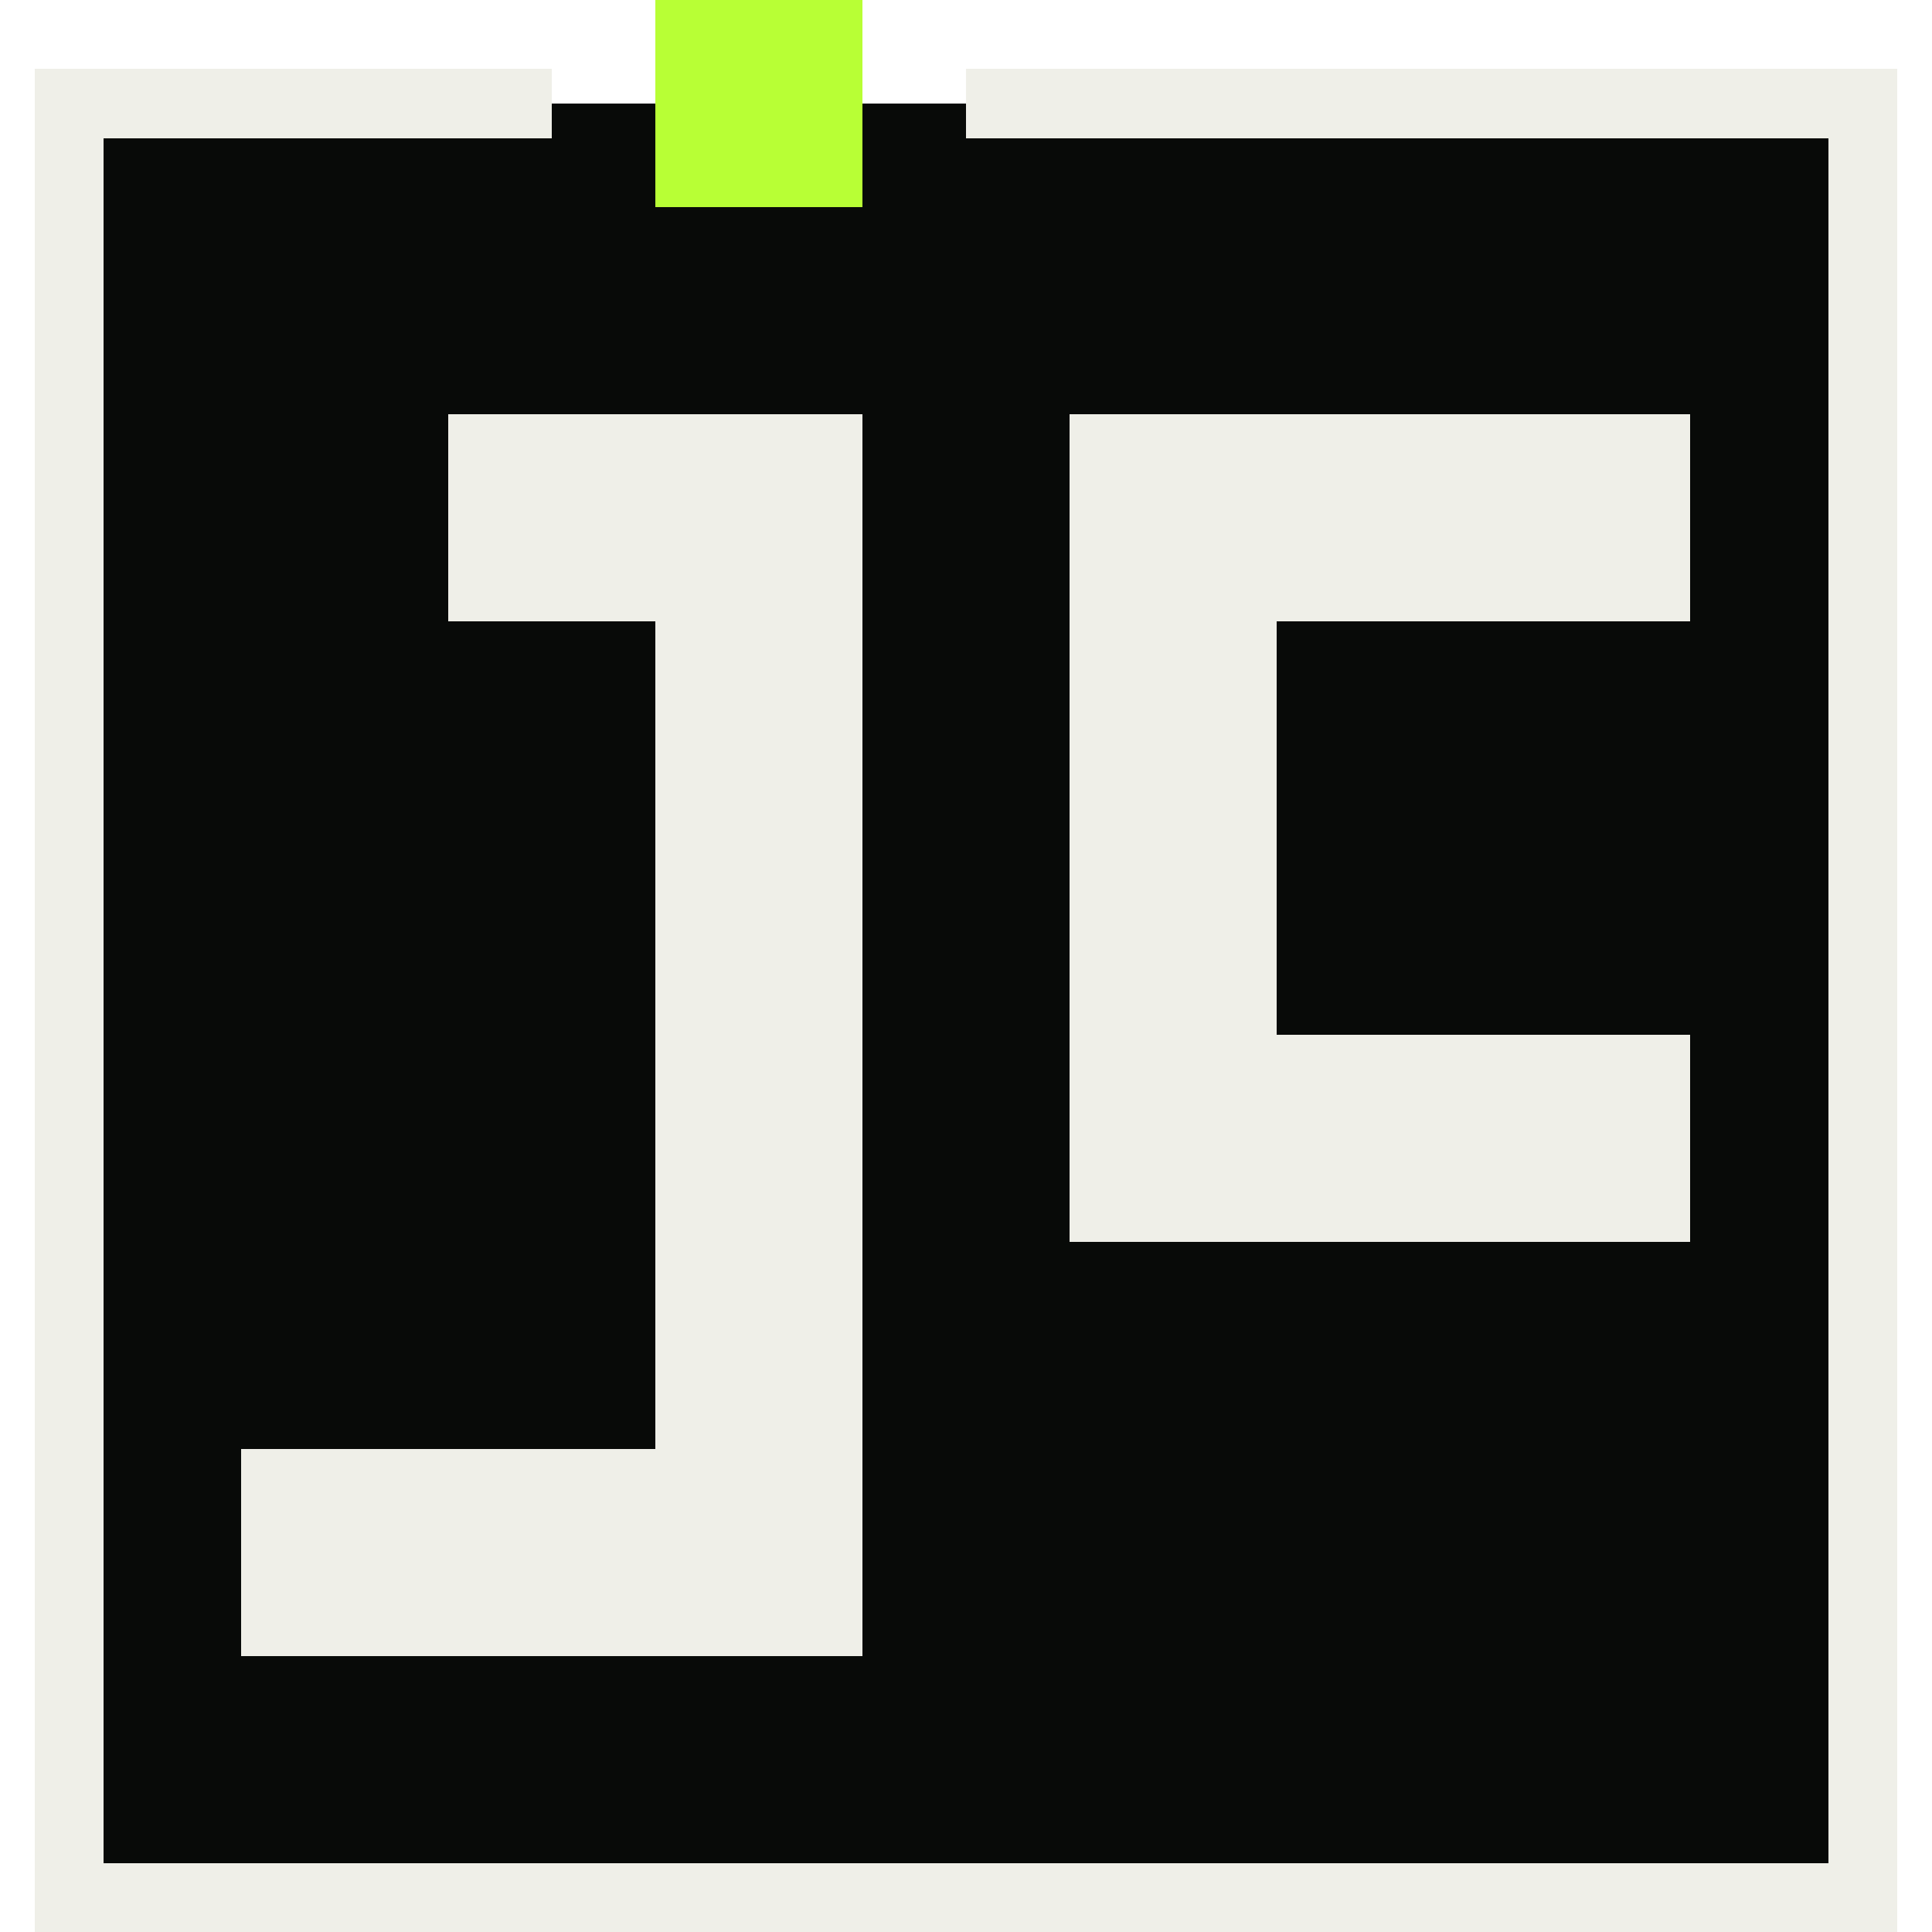
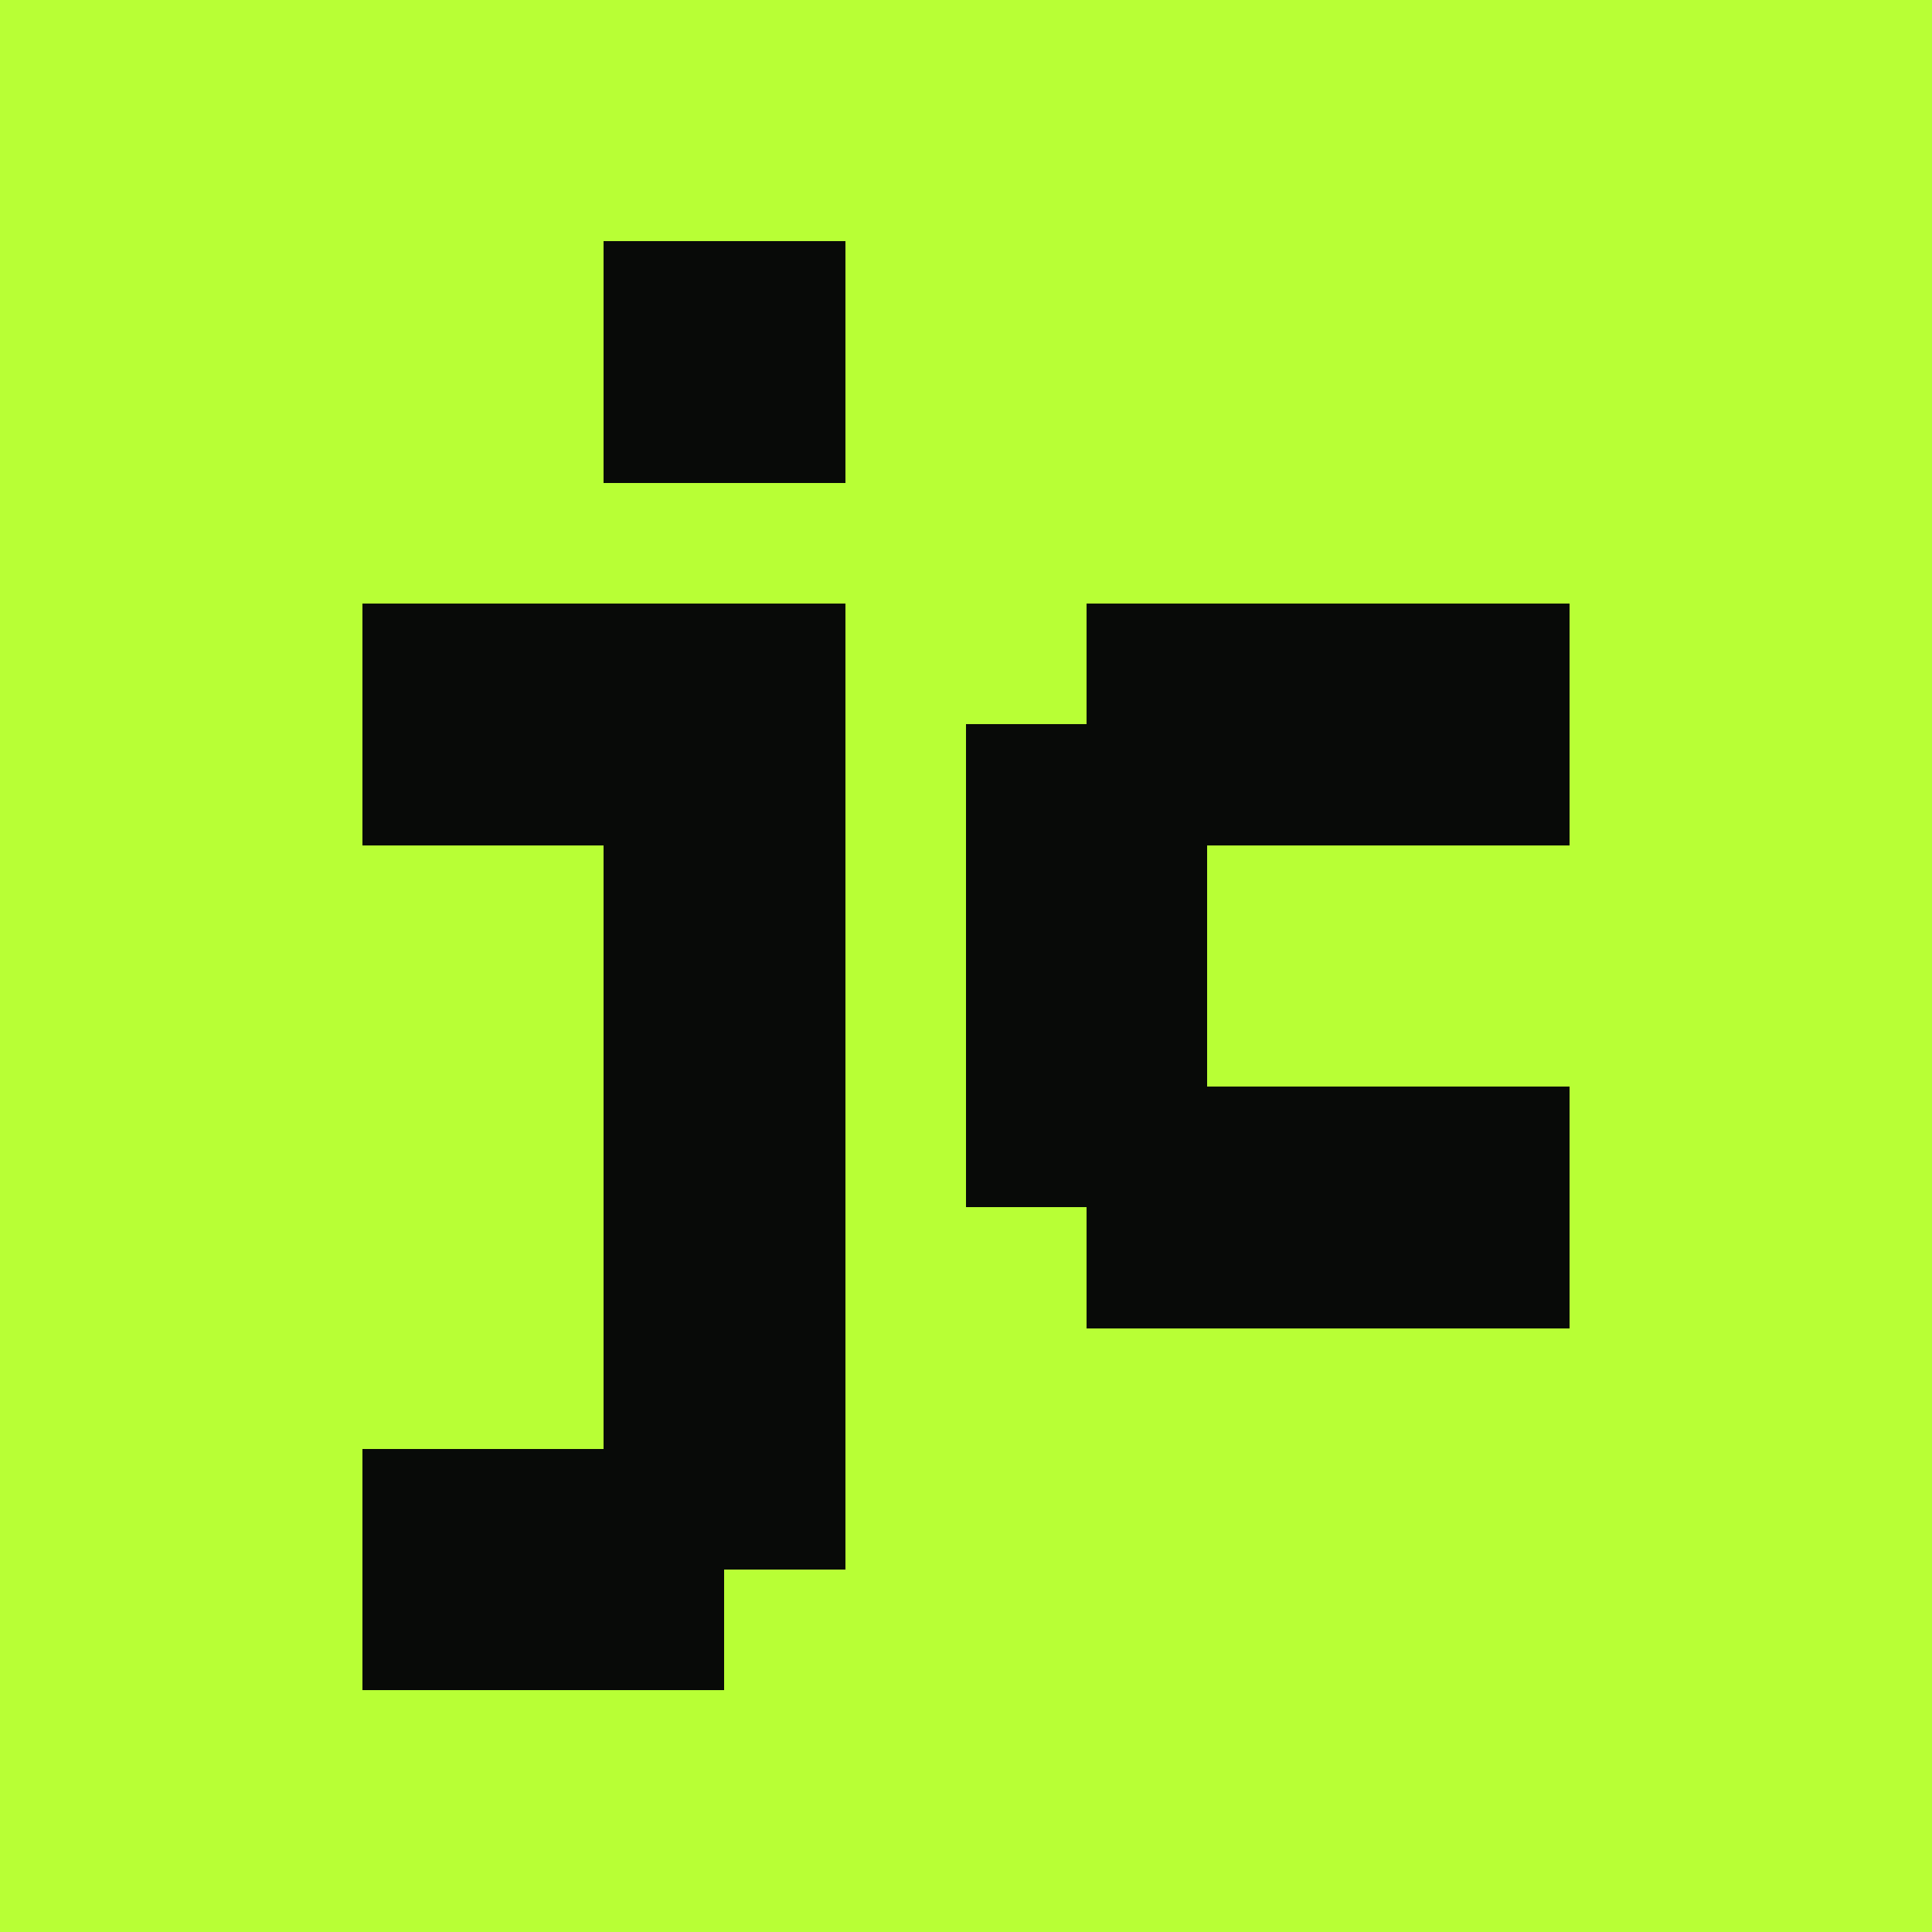
- <svg xmlns="http://www.w3.org/2000/svg" viewBox="1 0 56 56" shape-rendering="crispEdges" role="img" aria-labelledby="t">
-   <style>
- 		.cursor { animation: blink 1s steps(1) infinite; }
- 		@keyframes blink { 50% { opacity: 0; } }
- 		@media (prefers-reduced-motion: reduce) { .cursor { animation: none; } }
- 	</style>
-   <path d="M29 3H55V55H3V3H17" fill="#080A08" stroke="#EFEFE8" stroke-width="2" />
-   <g fill="#EFEFE8">
-     <rect x="14" y="12" width="12" height="6" />
-     <rect x="20" y="12" width="6" height="36" />
-     <rect x="8" y="42" width="18" height="6" />
-     <rect x="32" y="12" width="18" height="6" />
-     <rect x="32" y="12" width="6" height="24" />
-     <rect x="32" y="30" width="18" height="6" />
+ <svg xmlns="http://www.w3.org/2000/svg" viewBox="0 0 16 16" shape-rendering="crispEdges" role="img" aria-labelledby="t">
+   <rect width="16" height="16" fill="#B8FF35" />
+   <g fill="#080A08">
+     <rect x="5" y="2" width="2" height="2" />
+     <rect x="3" y="5" width="2" height="2" />
+     <rect x="5" y="5" width="2" height="8" />
+     <rect x="3" y="12" width="2" height="2" />
+     <rect x="5" y="13" width="1" height="1" />
+     <rect x="9" y="5" width="4" height="2" />
+     <rect x="8" y="6" width="2" height="4" />
+     <rect x="9" y="9" width="4" height="2" />
  </g>
-   <rect class="cursor" x="20" y="0" width="6" height="6" fill="#B8FF35" />
</svg>
